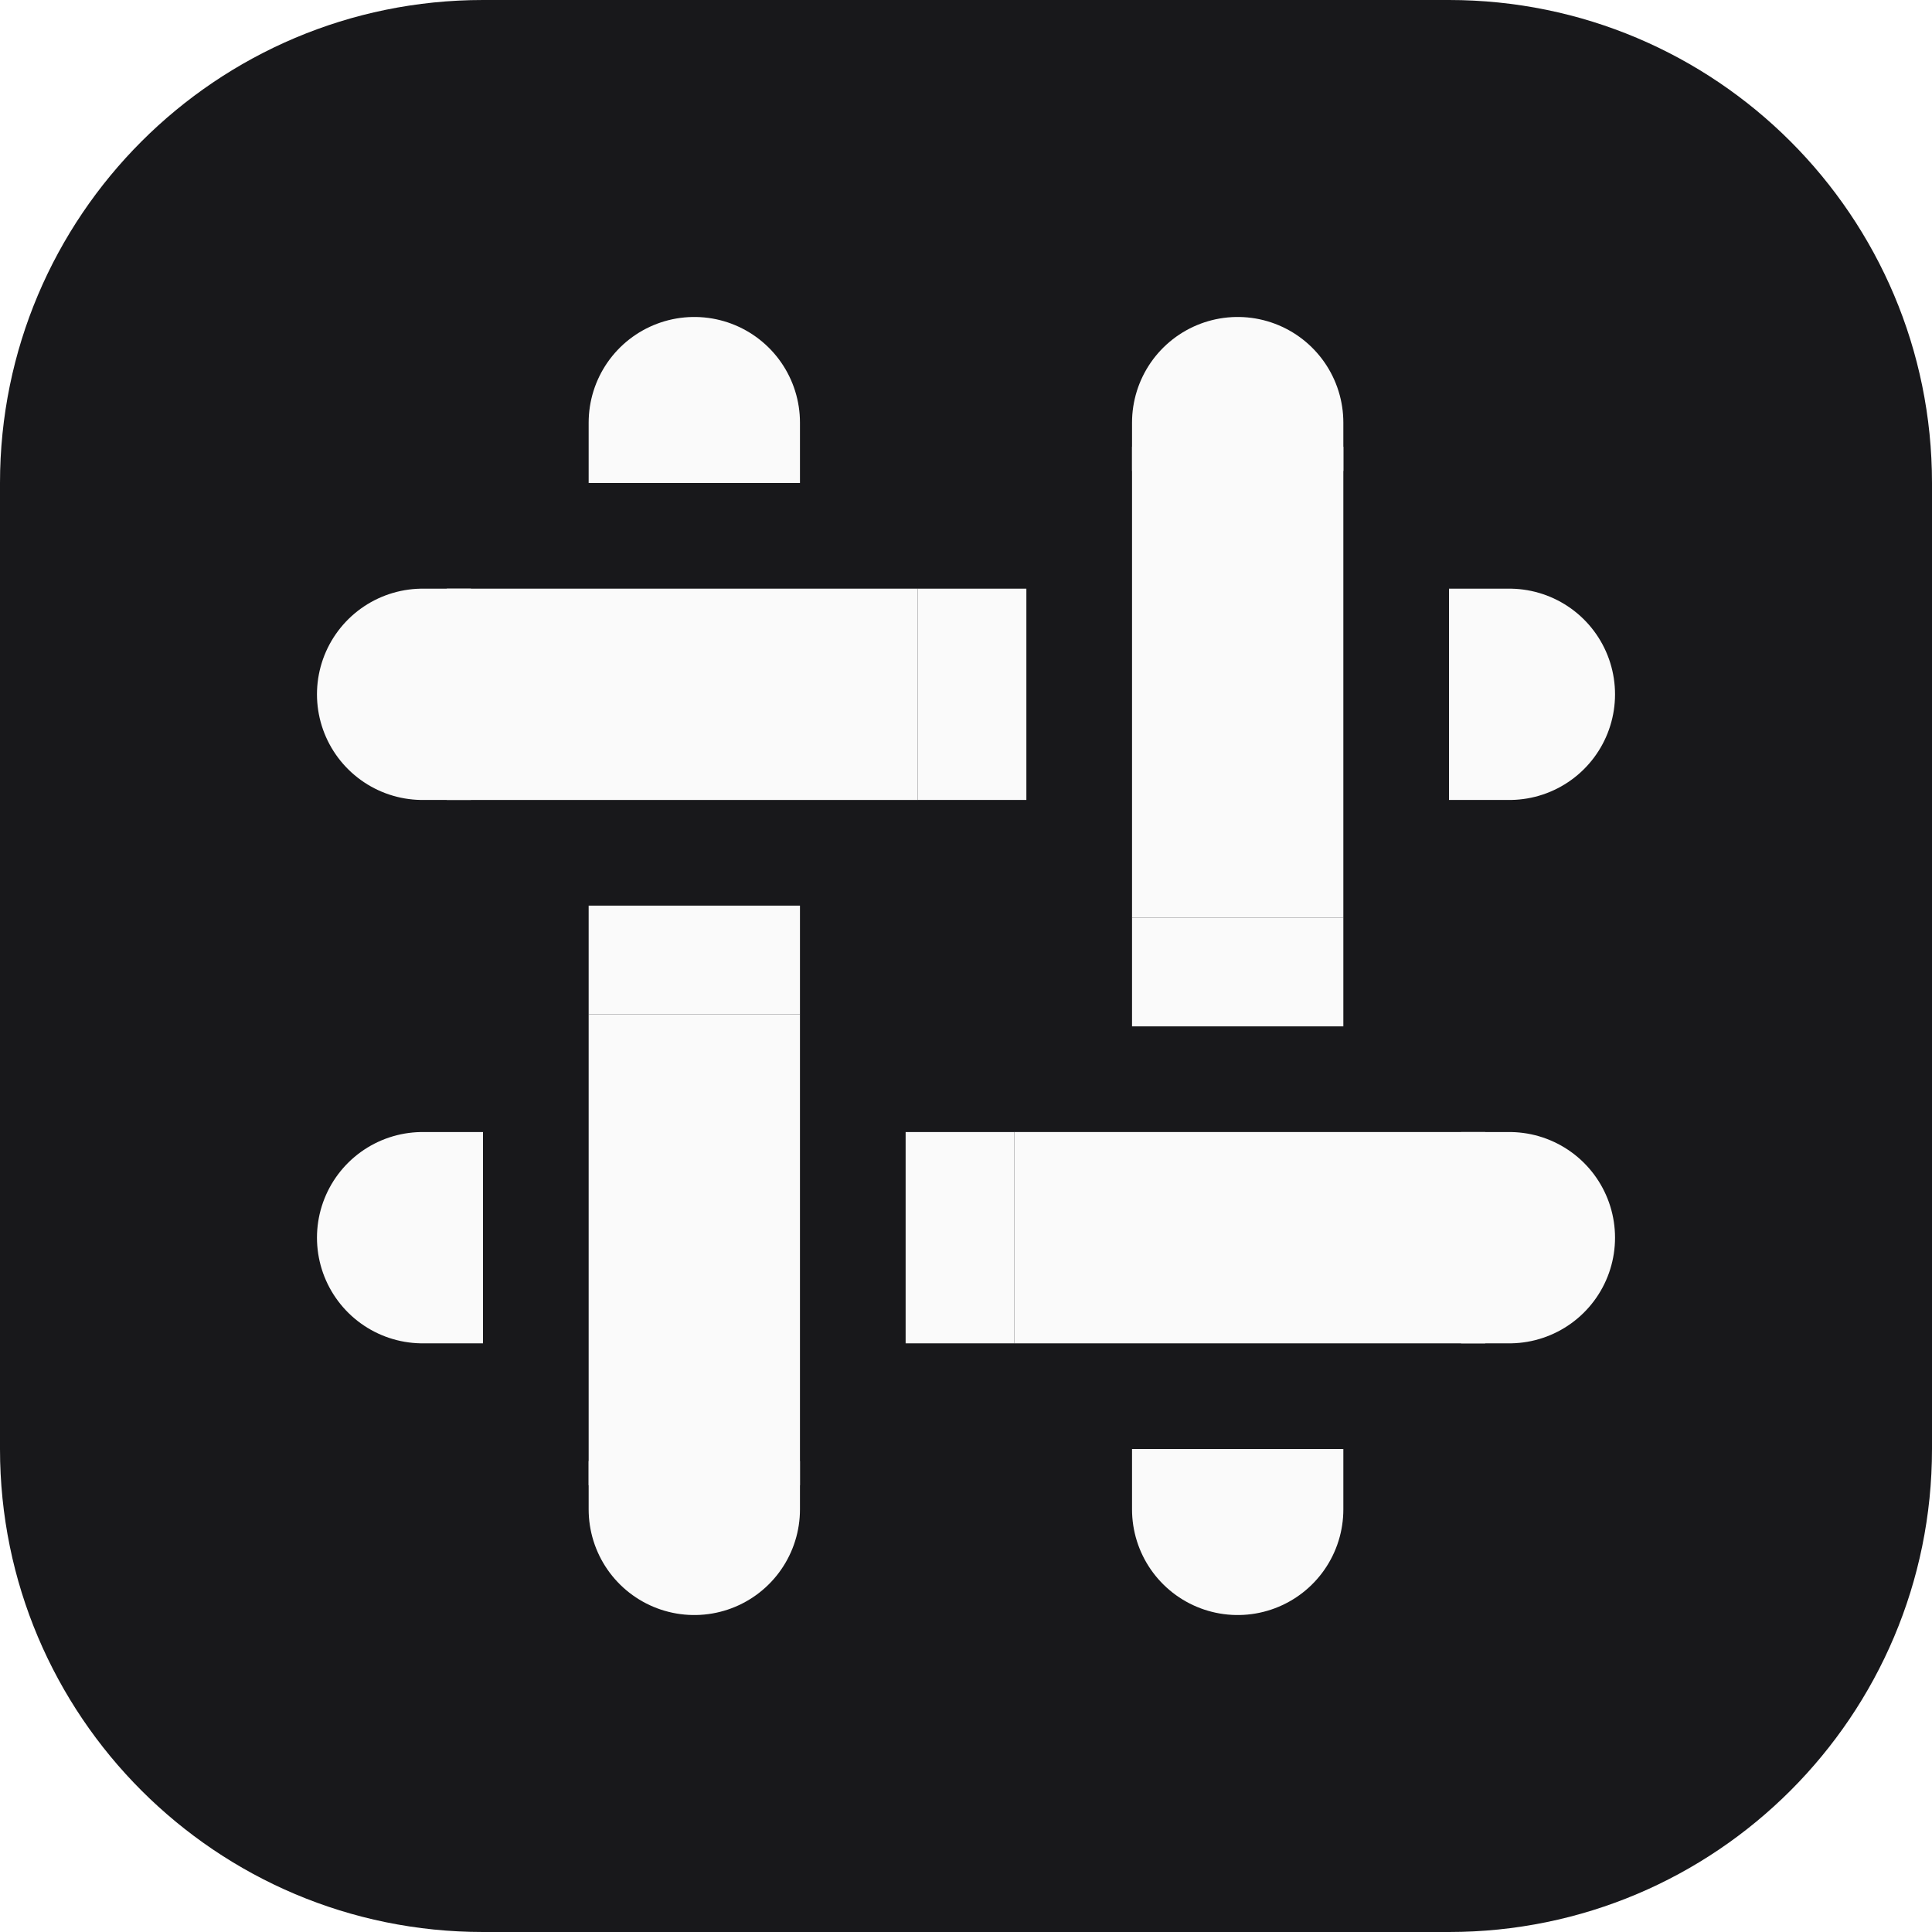
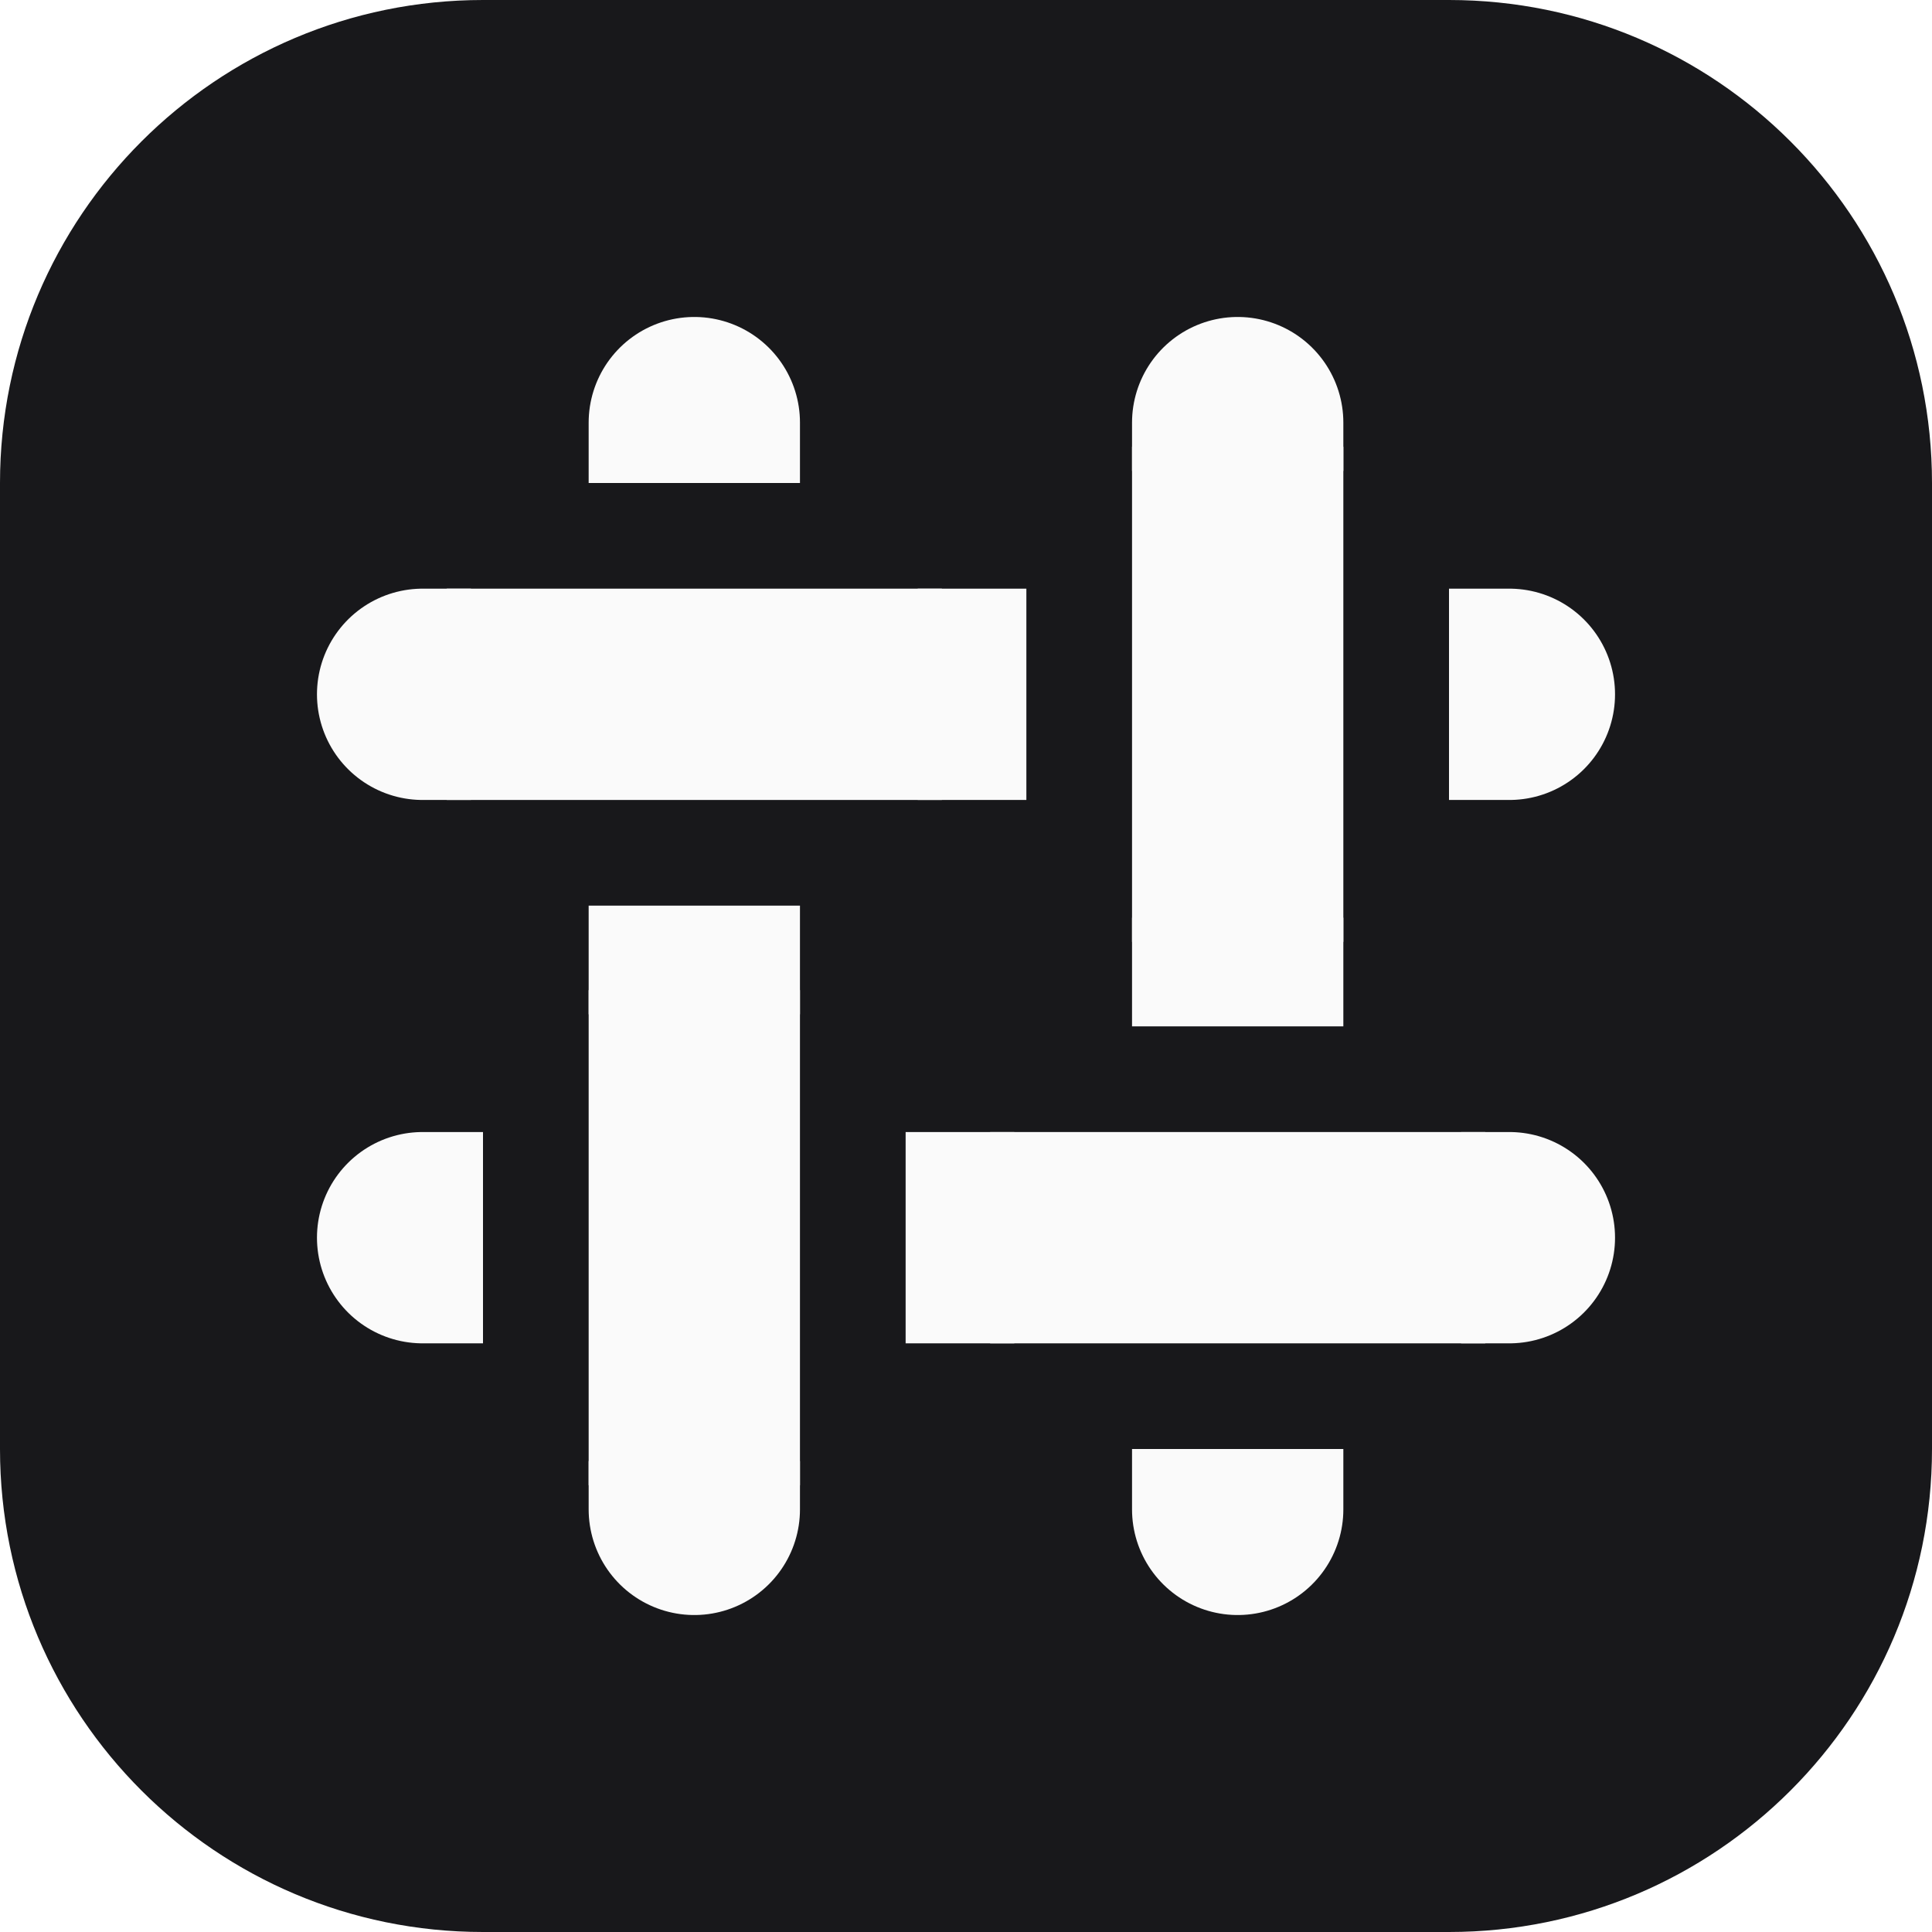
<svg xmlns="http://www.w3.org/2000/svg" width="32" height="32" viewBox="0 0 32 32" fill="none">
  <rect width="32" height="32" rx="8" fill="#18181b" />
  <g stroke-width="3.5" stroke-linecap="round">
    <path d="M7 11.5h18M7 20.5h18" stroke="#fafafa" />
    <path d="M11.5 7v18M20.5 7v18" stroke="#fafafa" />
    <path d="M7.8 11.5h7.4M16.8 20.5h7.4" stroke="#18181b" stroke-width="7" stroke-linecap="butt" />
-     <path d="M7.4 11.5h7.8M16.8 20.5h7.8" stroke="#fafafa" stroke-linecap="butt" />
+     <path d="M7.4 11.5h8.2M16.4 20.5h8.2" stroke="#fafafa" stroke-linecap="butt" />
    <path d="M20.5 7.8v7.4M11.5 16.8v7.4" stroke="#18181b" stroke-width="7" stroke-linecap="butt" />
-     <path d="M20.5 7.4v7.8M11.5 16.8v7.8" stroke="#fafafa" stroke-linecap="butt" />
+     <path d="M20.5 7.4v8.2M11.5 16.4v8.2" stroke="#fafafa" stroke-linecap="butt" />
  </g>
</svg>
